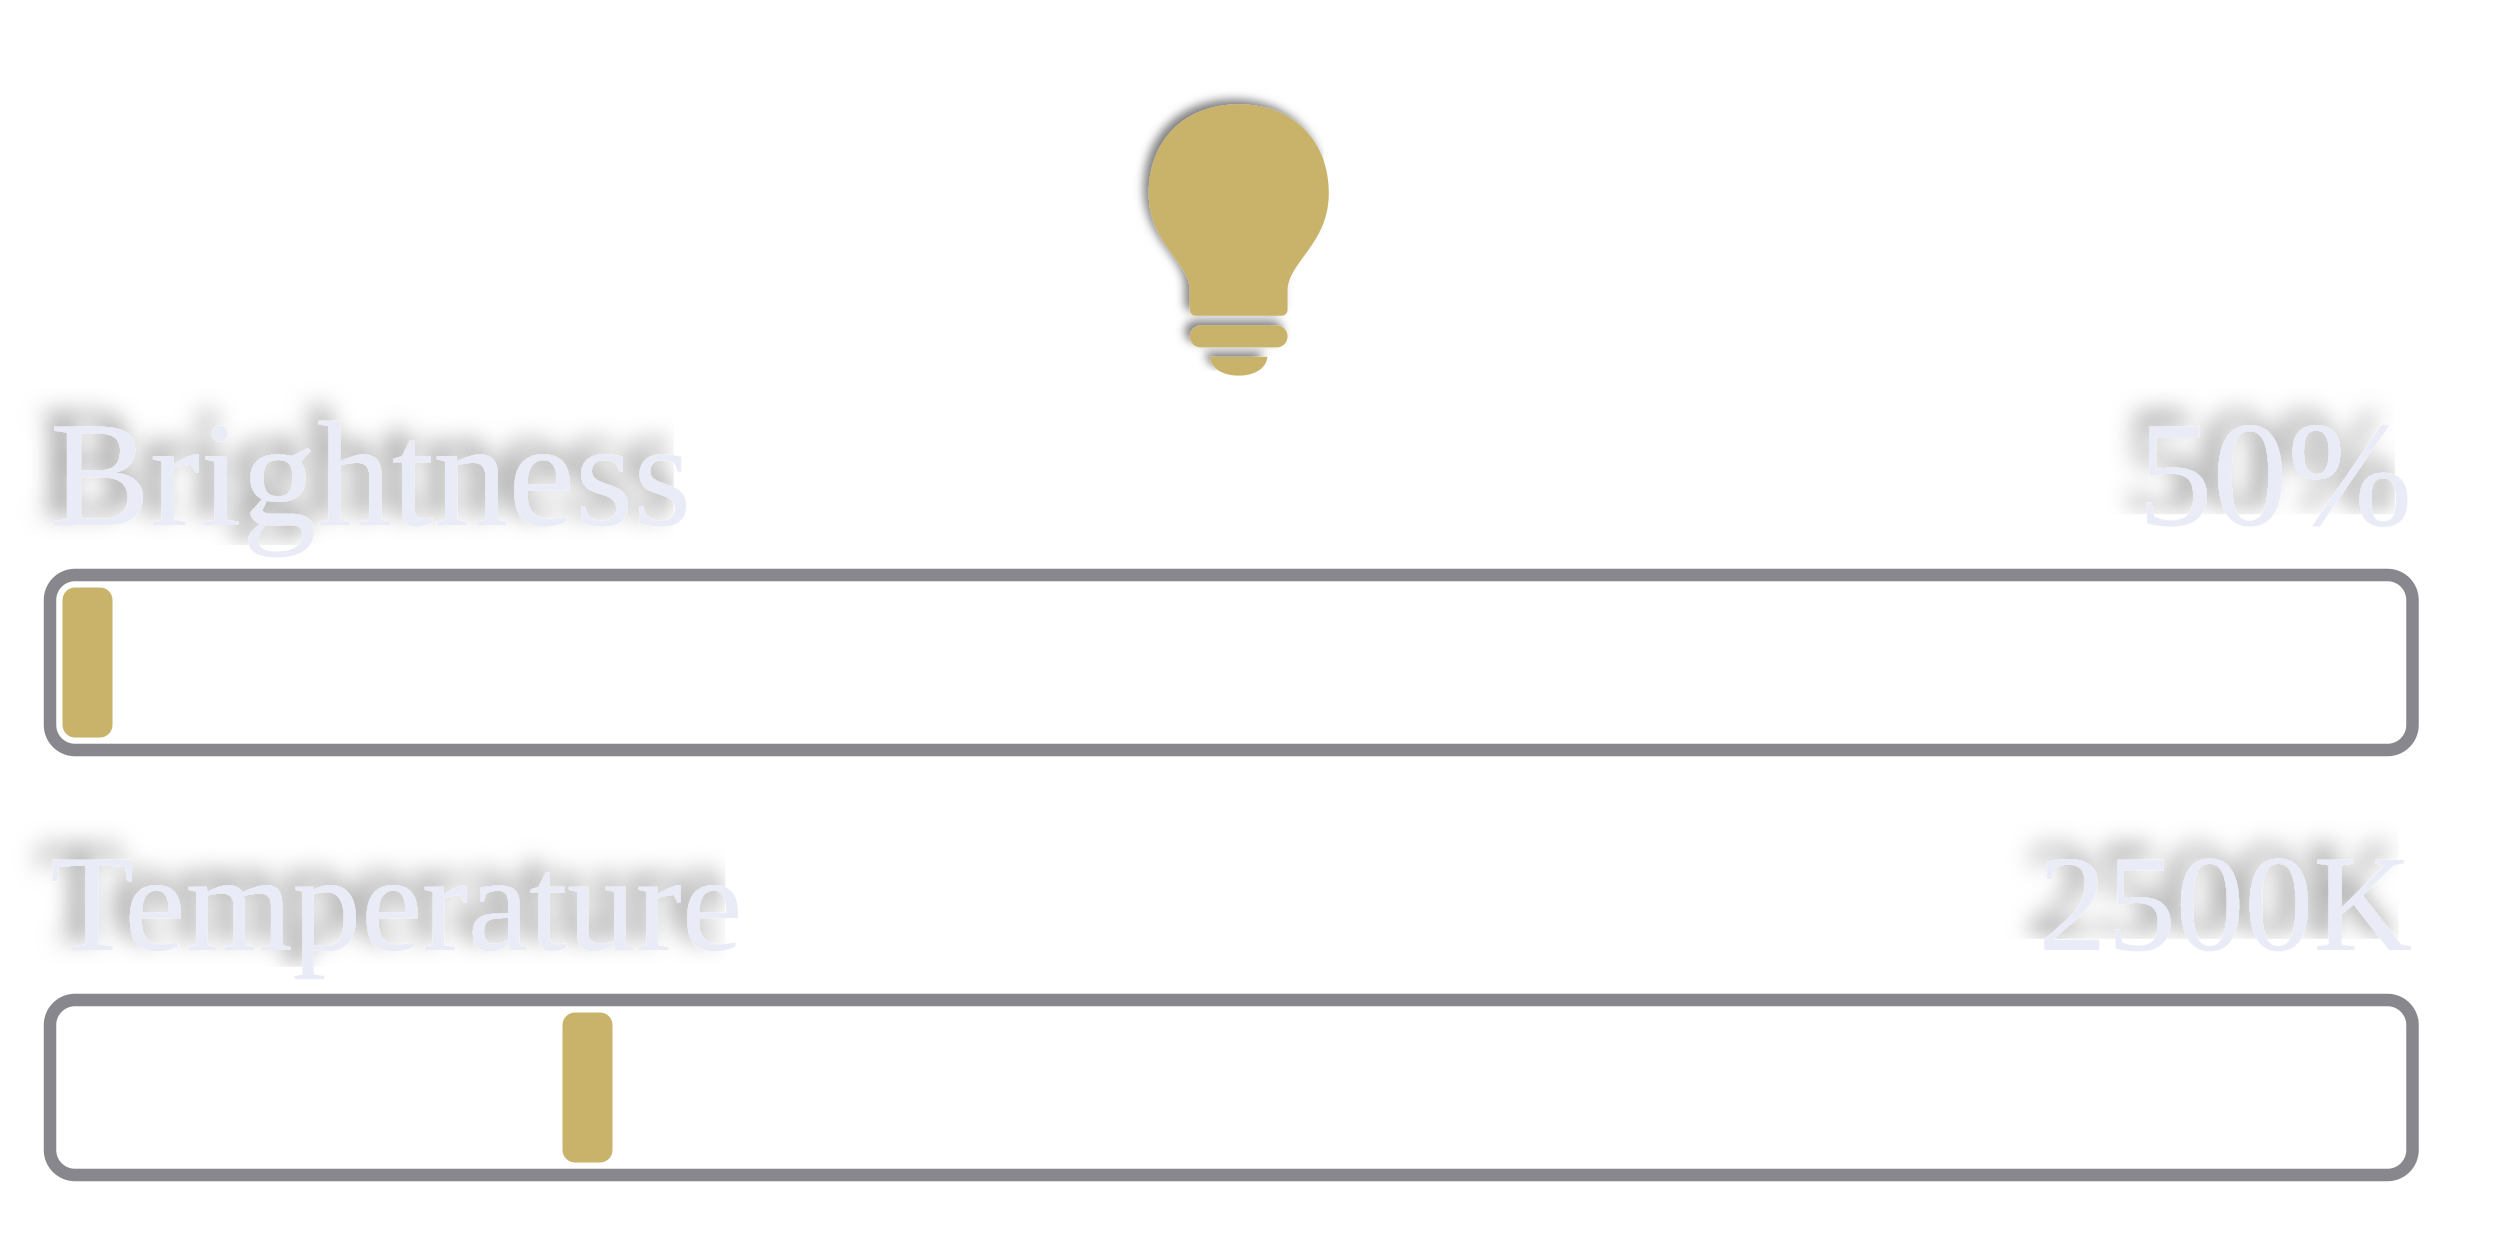
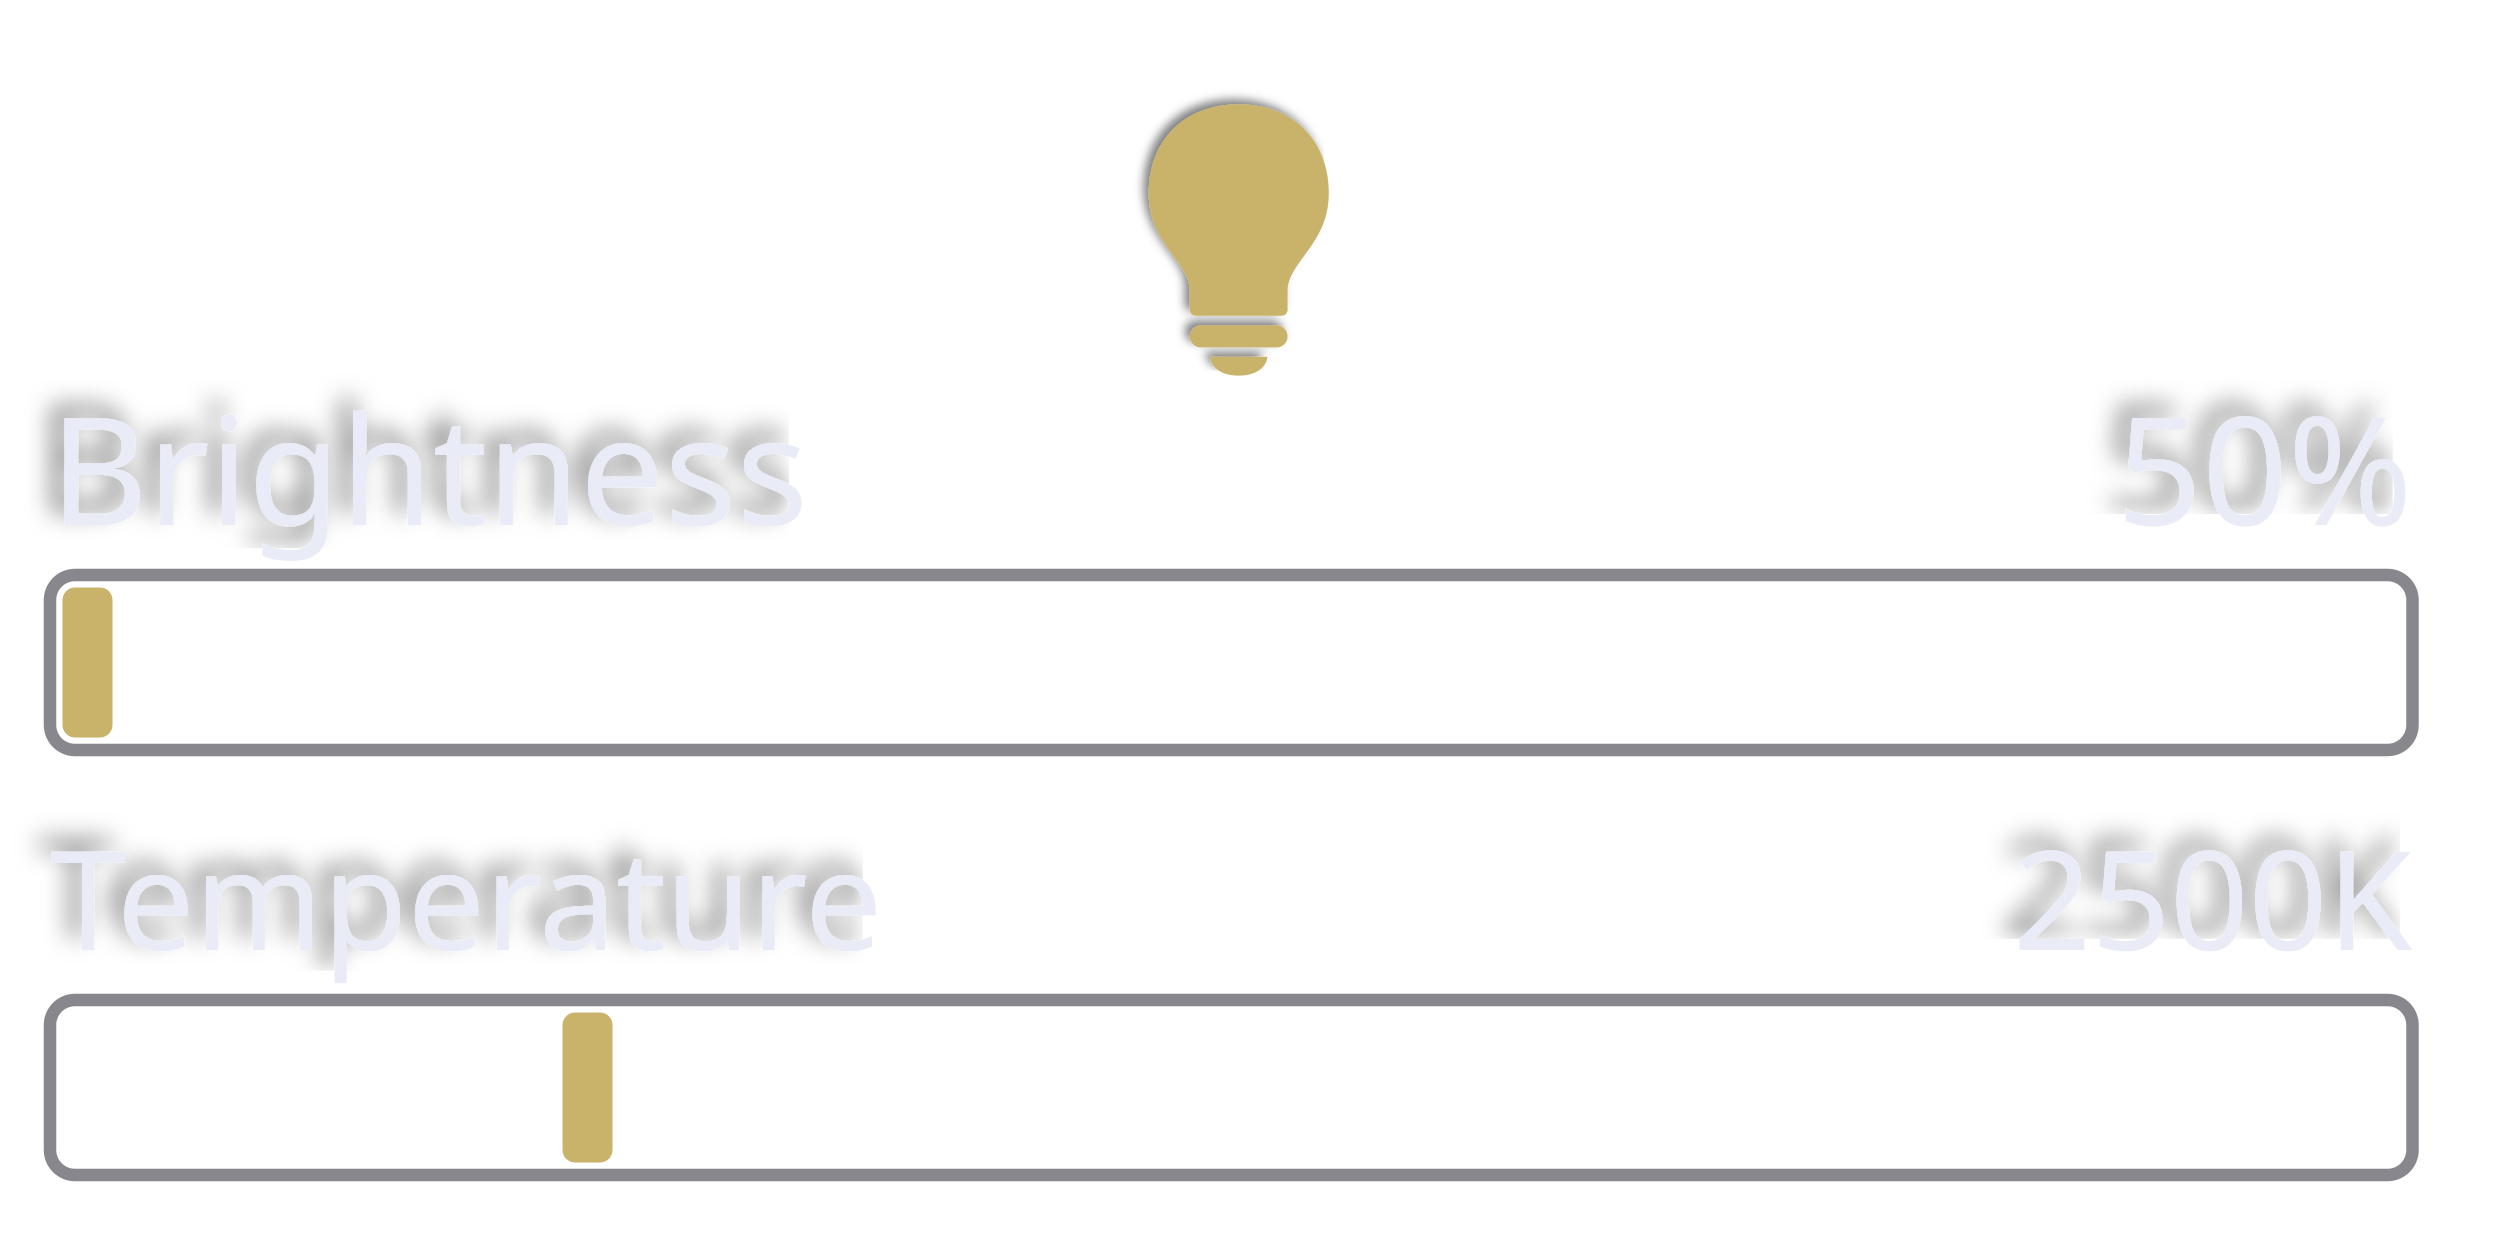
- <svg xmlns="http://www.w3.org/2000/svg" id="LightCard" width="200" height="100" viewBox="0 0 200 100">
+ <svg xmlns="http://www.w3.org/2000/svg" id="LightCard" width="200" height="100" viewBox="0 0 200 100" font-family="'Frutiger Linotype'">
  <style>
    .background-dark {
      color: rgb(20, 20, 21);
    }

    .background-light {
      color: rgb(61.18, 61.18, 64.24);
    }

    .text-primary {
      color: rgb(232.549, 236.121, 246.964);
    }

    .text-secondary {
      color: rgb(105.326, 129.138, 201.424);
    }

    .text-selected {
      color: rgb(225.065, 229.828, 244.285);
    }

    .text-muted {
      color: rgb(134.89, 134.89, 140.61);
    }

    .text-fancy {
      color: rgb(201.424, 177.612, 105.326);
    }

    .border-primary {
      color: rgb(134.89, 134.89, 140.61);
    }

    .border-secondary {
      color: rgb(65.756, 65.756, 69.044);
    }

    .icon {
      color: rgb(111.512, 111.512, 117.088);
    }

    .icon-active {
      color: rgb(201.424, 177.612, 105.326);
    }

    .icon-inactive {
      color: rgb(111.512, 111.512, 117.088);
    }

    .sliders {
      color: rgb(201.424, 177.612, 105.326);
    }

    .dynamic {
      color: rgb(201.424, 177.612, 105.326);
    }
  </style>
  <defs>
    <filter id="shadow" x="-100%" y="-100%" width="200%" height="200%">
      <feDropShadow dx="-1" dy="-1" stdDeviation="1" flood-color="black" flood-opacity=".5" />
    </filter>
  </defs>
  <g transform="translate(87 8)">
    <path id="lights_off" display="none" filter="url(#shadow)" class="icon-inactive" transform="scale(.4 .4)" fill="currentColor" d="M30.133.871c-6 0-10.875 2.203-14.04 5.977l25.97 25.992c2.343-3.516 6.07-7.406 6.07-14.18c0-10.664-7.196-17.789-18-17.789m17.32 46.477c.75.726 1.851.703 2.555 0c.703-.703.726-1.852 0-2.555L8.523 3.262c-.726-.703-1.898-.68-2.578 0c-.68.703-.656 1.898 0 2.554Zm-25.805-4.196h14.79c.421 0 .68-.234.68-.656v-1.523L12.39 16.223c-.188.75-.258 1.57-.258 2.437c0 10.125 8.226 13.781 8.226 19.453v3.75c0 .797.492 1.29 1.29 1.29m.867 6.328H37.75c1.195 0 2.156-.984 2.156-2.203s-.96-2.203-2.156-2.203H22.516c-1.196 0-2.157.985-2.157 2.203c0 1.22.961 2.203 2.156 2.203m7.618 5.649c3.234 0 5.508-1.477 5.742-3.75H24.39c.187 2.273 2.484 3.75 5.742 3.75" />
    <path id="lights_on" class="icon-active" filter="url(#shadow)" transform="translate(0.9 0) scale(.4 .4)" fill="currentColor" d="M19.504 43.152h16.969c.797 0 1.289-.492 1.289-1.289v-3.75c0-5.672 8.25-9.328 8.25-19.453C46.012 7.996 38.793.871 27.988.871s-18 7.125-18 17.79c0 10.124 8.227 13.78 8.227 19.452v3.75c0 .797.515 1.29 1.289 1.29m.867 6.328h15.235c1.195 0 2.156-.984 2.156-2.203s-.961-2.203-2.157-2.203H20.371c-1.195 0-2.156.985-2.156 2.203c0 1.22.96 2.203 2.156 2.203m7.617 5.649c3.235 0 5.508-1.477 5.742-3.75H22.246c.211 2.273 2.484 3.75 5.742 3.75" />
  </g>
  <g transform="translate(4 42)">
    <text id="brightness_label" class="text-primary" filter="url(#shadow)" x="0" y="0" font-size="12" fill="currentColor" text-anchor="start">Brightness</text>
    <text id="brightness_value_text" class="text-primary" filter="url(#shadow)" x="189" y="0" font-size="12" fill="currentColor" text-anchor="end">50%</text>
    <rect id="brightness_frame" class="border-primary" x="0" y="4" width="189" height="14" stroke="currentColor" fill="none" stroke-width="1" rx="2" ry="2" />
    <rect display="none" id="brightness_background" x="1" y="5" width="187" height="12" stroke="none" fill="url(#brightness_gradient)" rx="2" ry="2" />
    <rect id="brightness_indicator" class="sliders" x="1" y="5" width="4" height="12" stroke="none" fill="currentColor" rx="1" ry="1" />
  </g>
  <g transform="translate(4 76)">
    <text id="kelvin_label" class="text-primary" filter="url(#shadow)" x="0" y="0" font-size="11" fill="currentColor" text-anchor="start">Temperature</text>
    <text id="kelvin_value_text" class="text-primary" filter="url(#shadow)" x="189" y="0" font-size="11" fill="currentColor" text-anchor="end">2500K</text>
    <rect id="kelvin_frame" class="border-primary" x="0" y="4" width="189" height="14" stroke="currentColor" fill="none" stroke-width="1" rx="2" ry="2" />
    <rect display="nodne" id="kelvin_background" x="1" y="5" width="187" height="12" stroke="none" fill="url(#kelvin_gradient)" rx="2" ry="2" />
    <rect id="kelvin_indicator" class="sliders" x="41" y="5" width="4" height="12" stroke="none" fill="currentColor" rx="1" ry="1" />
  </g>
</svg>
